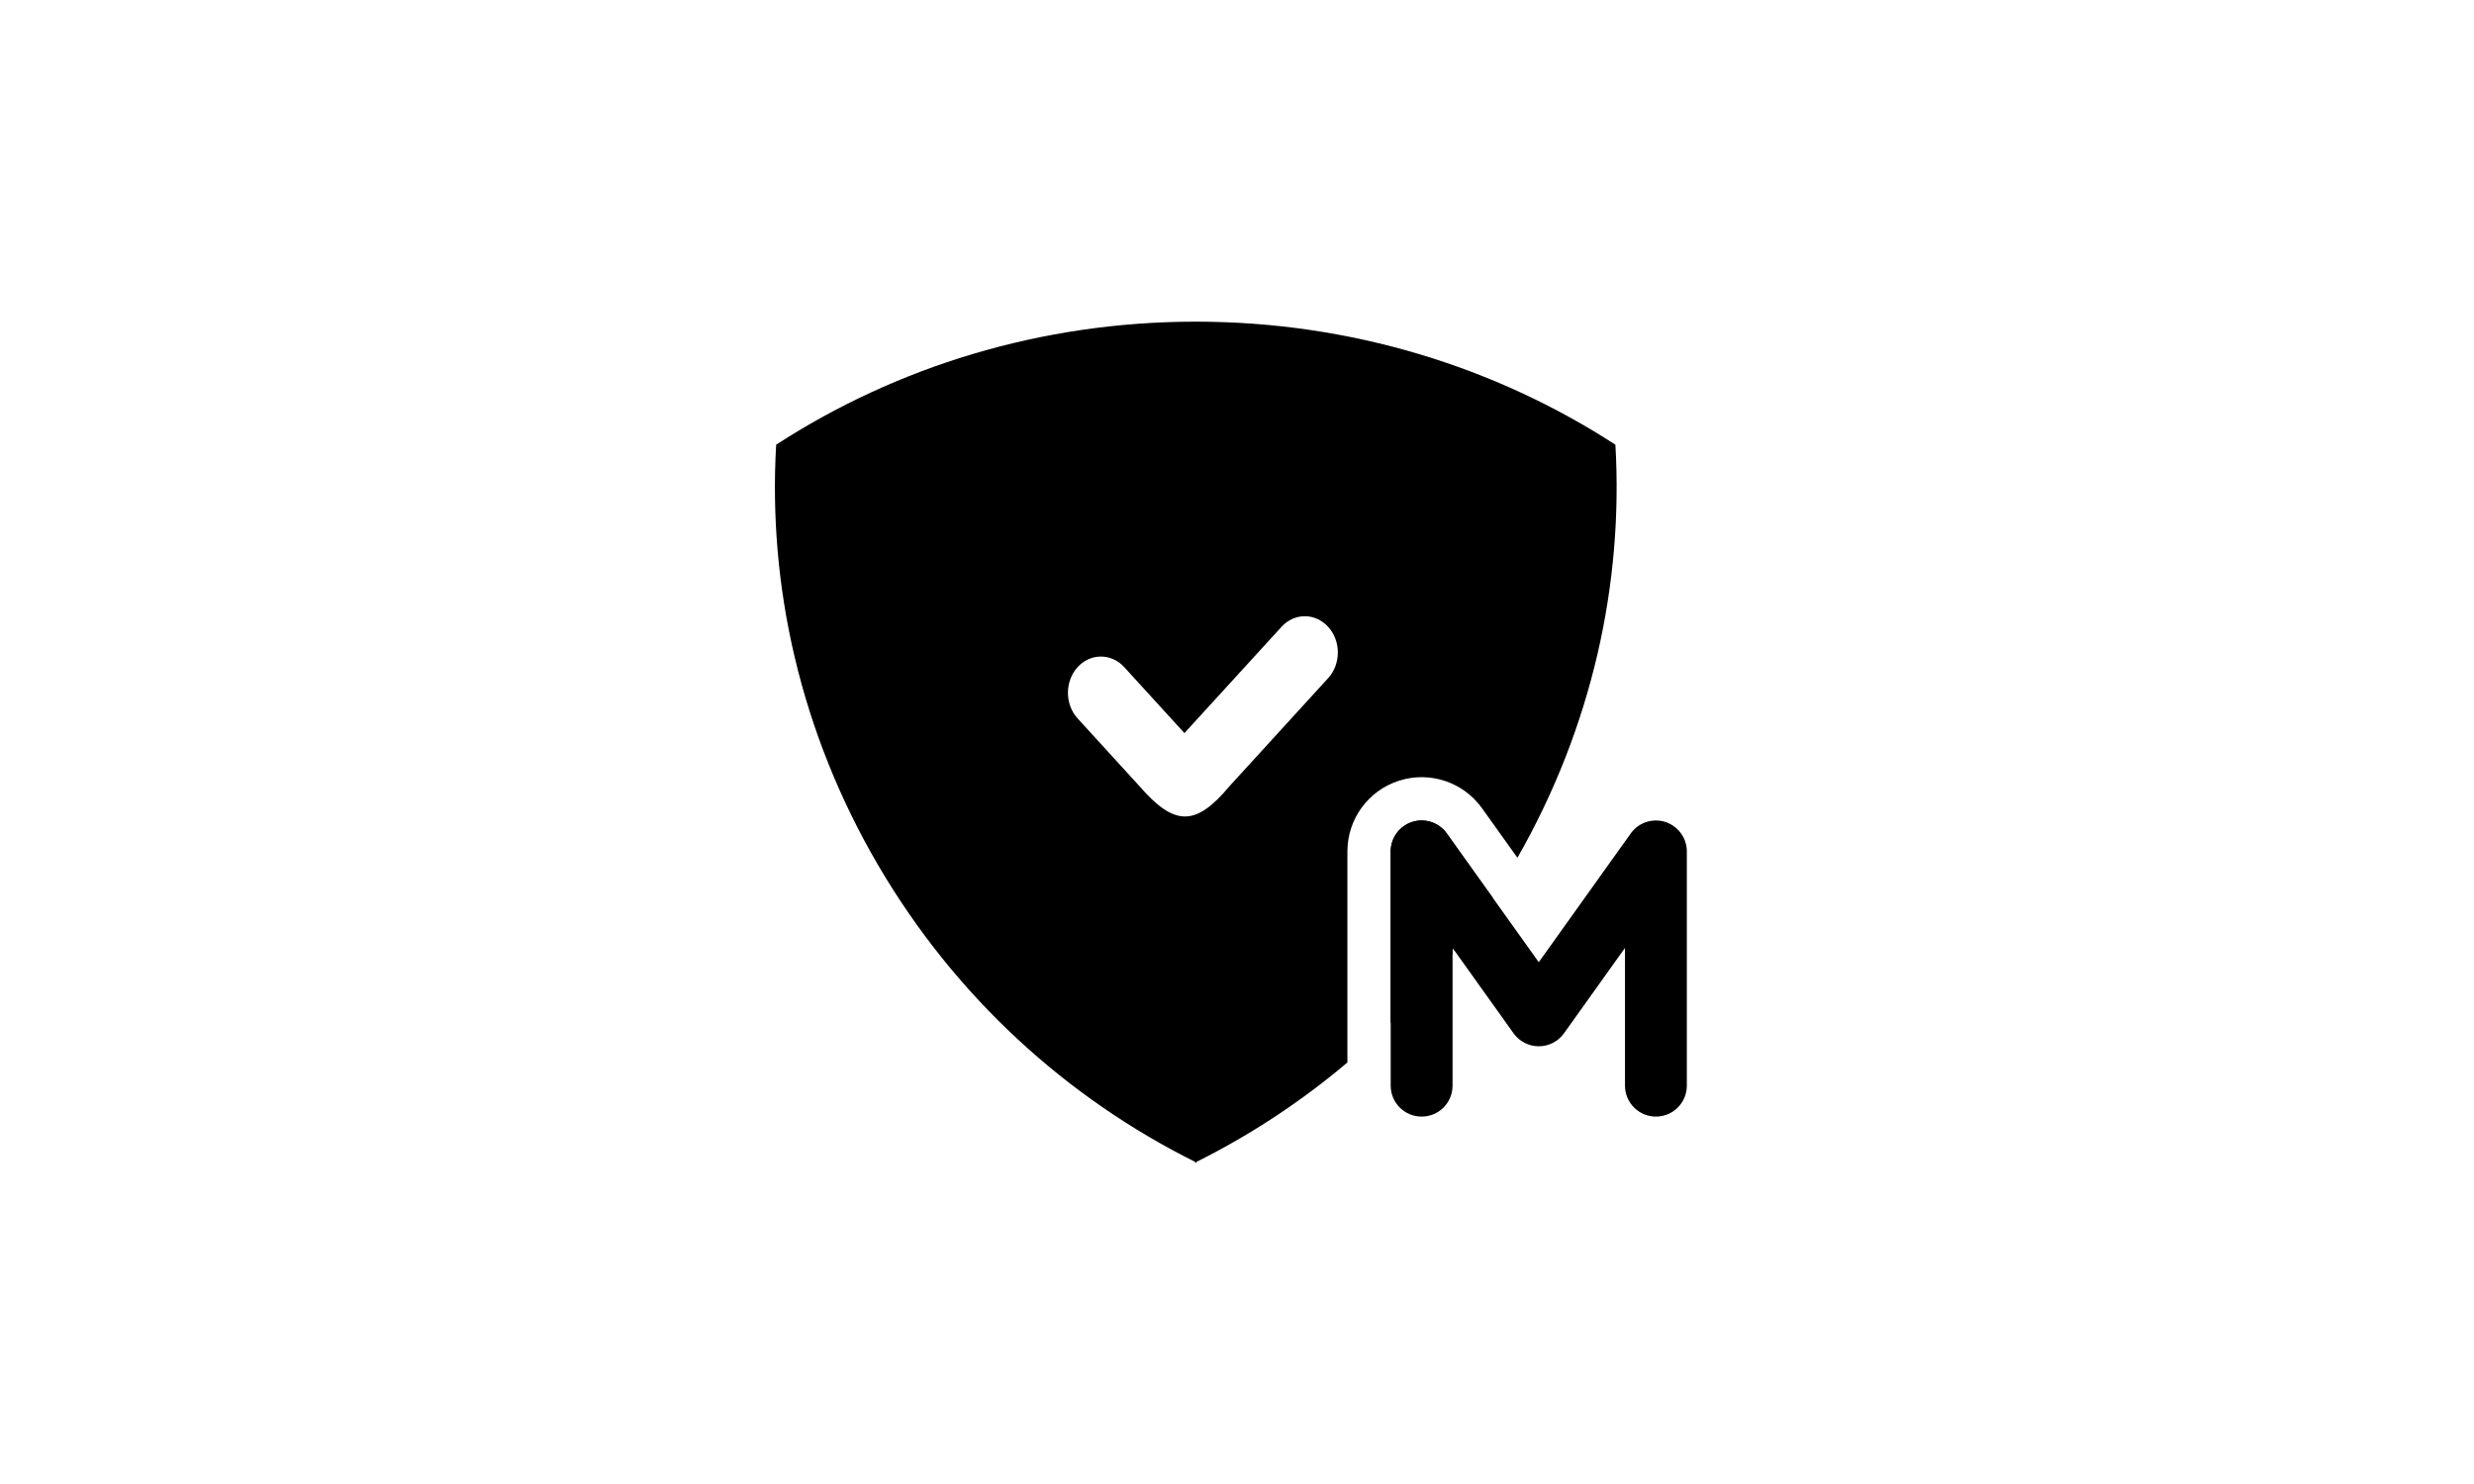
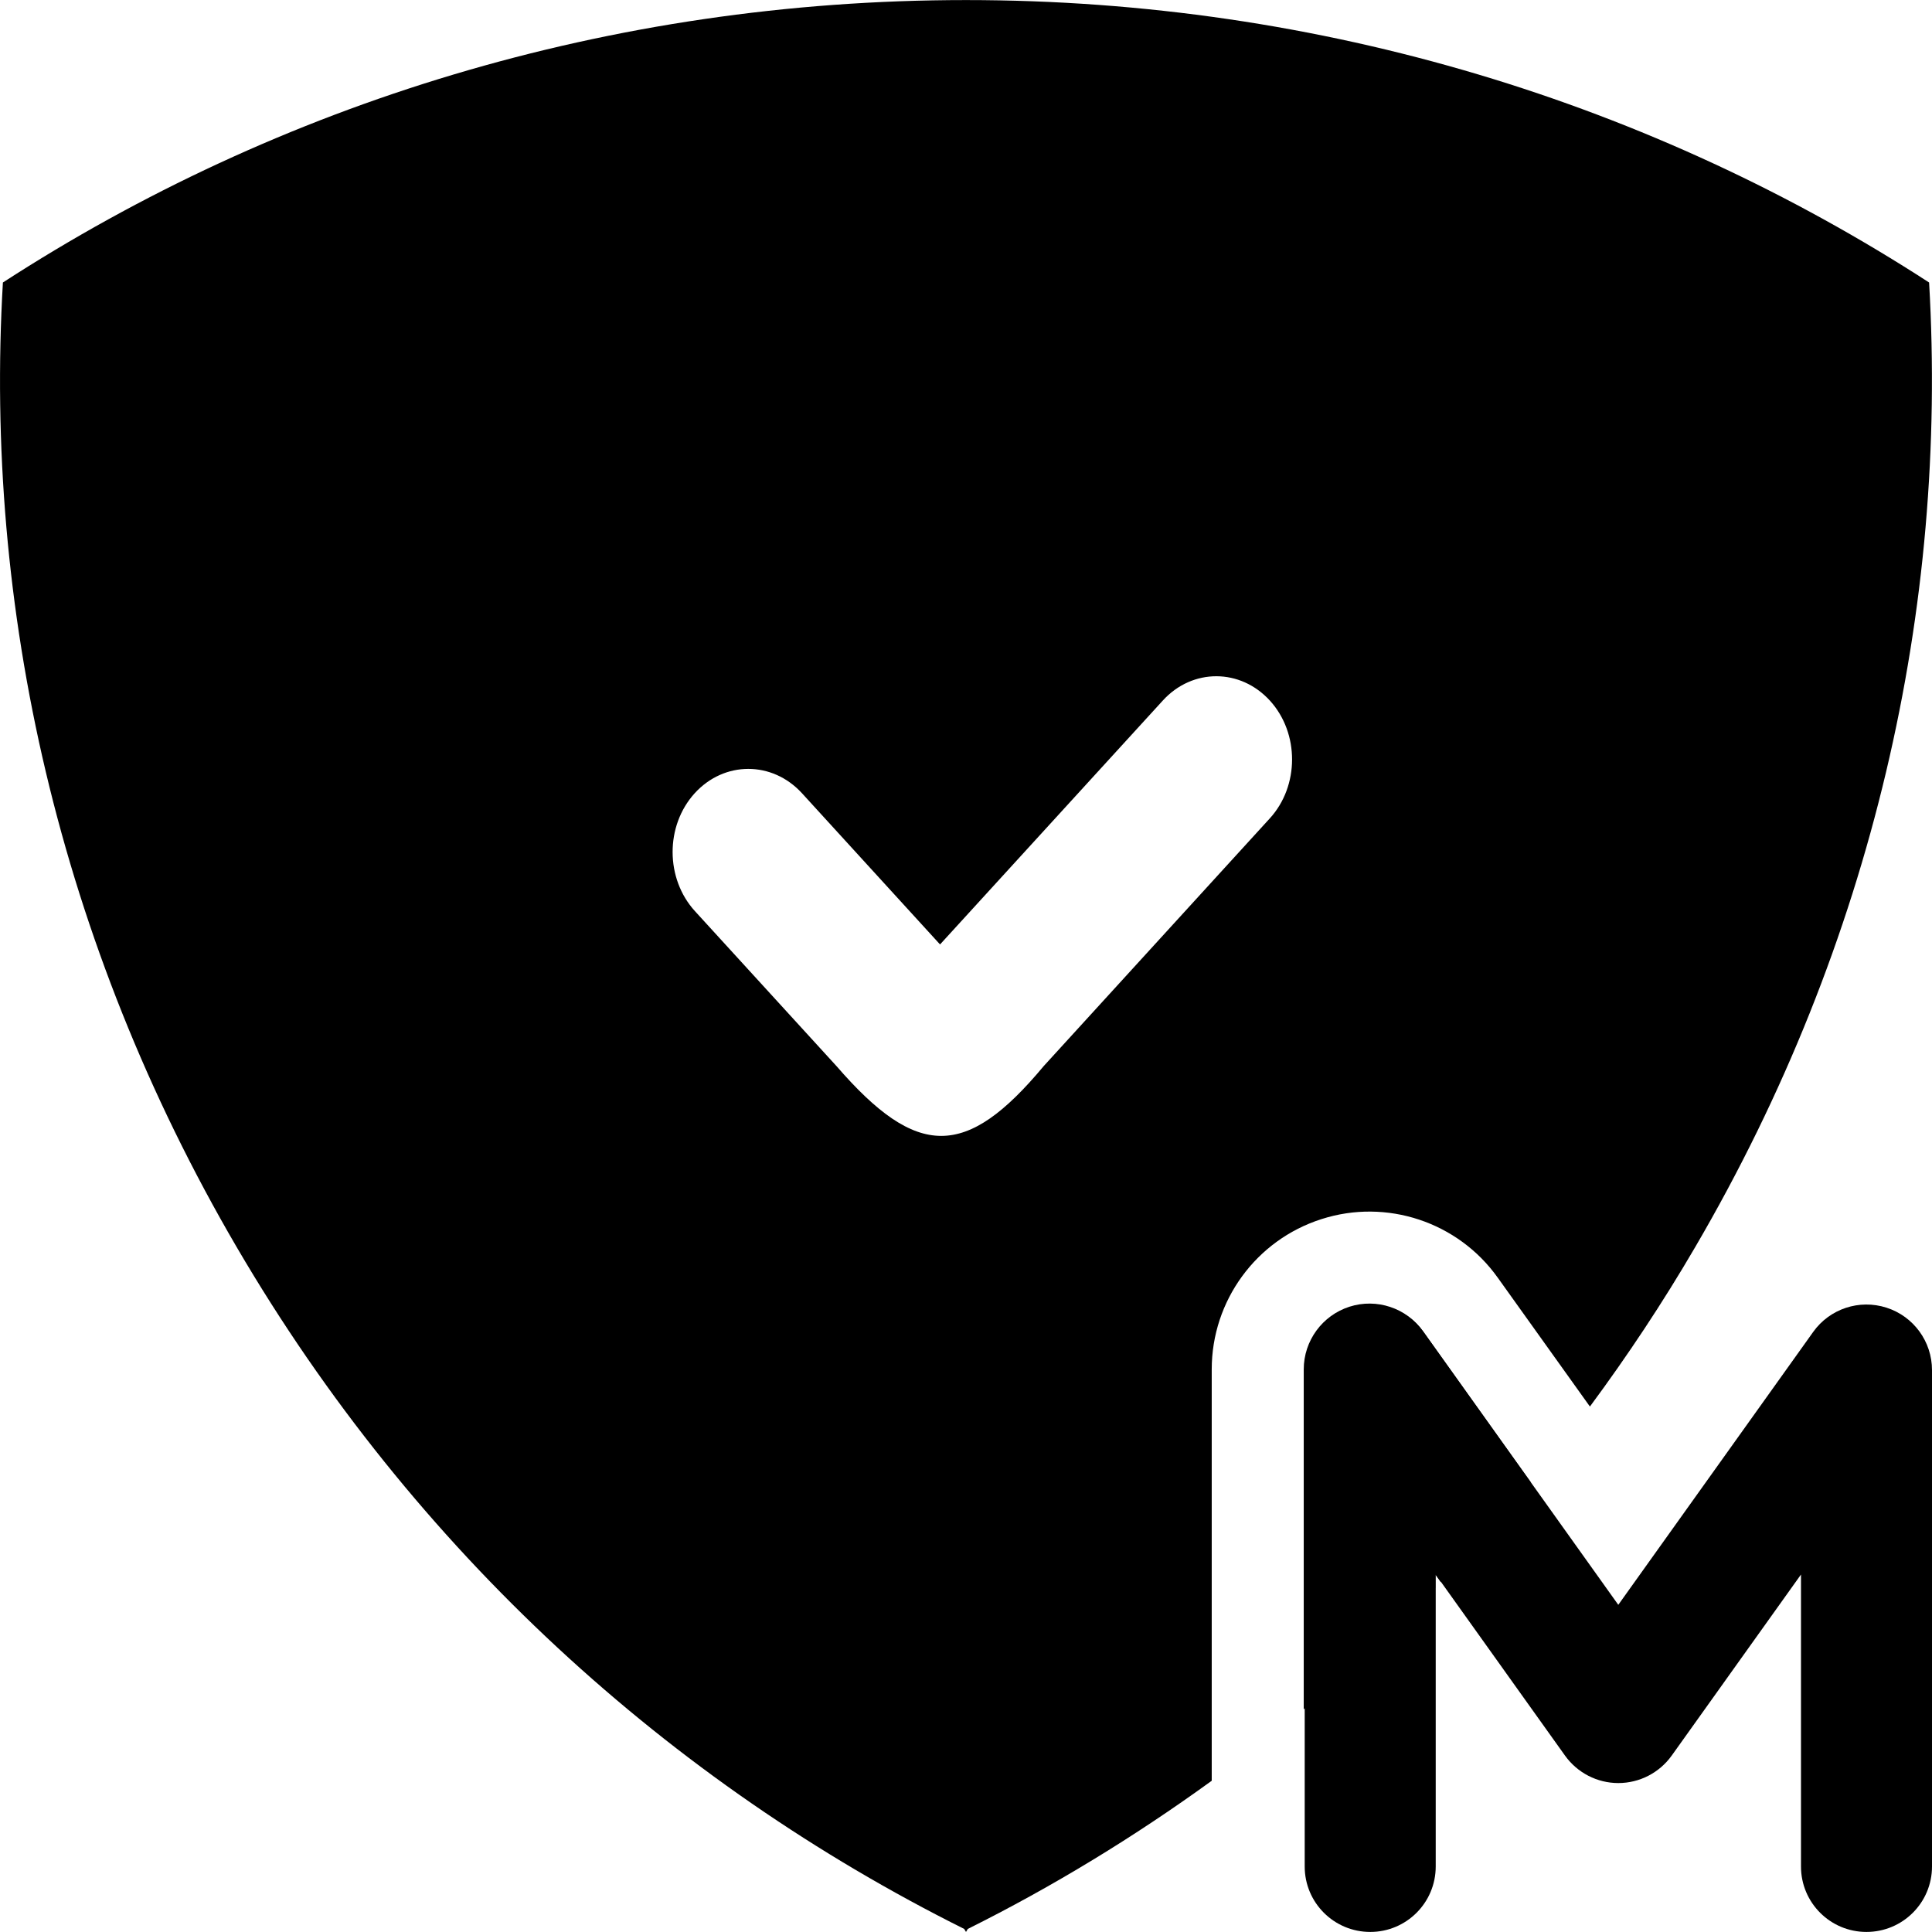
- <svg xmlns="http://www.w3.org/2000/svg" width="40" height="24" viewBox="0 0 40 24" fill="none">
-   <path d="M19.333 5.202C21.846 5.202 24.181 5.936 26.118 7.192C26.248 9.435 25.743 11.754 24.534 13.872L23.962 13.072C23.659 12.647 23.116 12.467 22.619 12.626C22.122 12.785 21.785 13.247 21.785 13.769V17.183C21.032 17.819 20.212 18.358 19.346 18.79L19.333 18.812L19.32 18.789C17.256 17.76 15.45 16.133 14.196 13.989C12.94 11.839 12.416 9.476 12.549 7.192C14.485 5.936 16.82 5.202 19.333 5.202ZM22.833 13.292C23.04 13.226 23.266 13.302 23.392 13.479L24.137 14.522C23.942 14.819 23.737 15.105 23.521 15.38L23.485 15.329V15.427C23.172 15.823 22.838 16.196 22.485 16.544V13.769C22.485 13.552 22.626 13.358 22.833 13.292ZM21.474 10.138C21.266 9.909 20.928 9.908 20.72 10.137L19.15 11.856L18.177 10.789C17.968 10.561 17.63 10.561 17.422 10.79C17.214 11.02 17.215 11.392 17.424 11.62L18.422 12.713C18.989 13.368 19.334 13.368 19.88 12.713L21.473 10.968C21.682 10.739 21.683 10.367 21.474 10.138Z" fill="black" />
-   <path fill-rule="evenodd" clip-rule="evenodd" d="M22.833 13.293C23.04 13.227 23.266 13.302 23.392 13.479L24.879 15.561L26.366 13.479C26.492 13.302 26.718 13.227 26.925 13.293C27.132 13.36 27.273 13.552 27.273 13.769V17.558C27.273 17.834 27.049 18.058 26.773 18.058C26.497 18.058 26.273 17.834 26.273 17.558V15.33L25.286 16.712C25.192 16.843 25.041 16.921 24.879 16.921C24.718 16.921 24.566 16.843 24.472 16.712L23.485 15.33V17.558C23.485 17.834 23.262 18.058 22.985 18.058C22.709 18.058 22.485 17.834 22.485 17.558V13.769C22.485 13.552 22.626 13.36 22.833 13.293Z" fill="black" />
+ <svg xmlns="http://www.w3.org/2000/svg" width="16" height="16" viewBox="0 0 16 15.999" fill="none">
+   <g>
+     <path d="M8 0C10.954 5.60349e-05 13.699 0.863 15.976 2.339C16.132 5.024 15.515 7.803 14.038 10.329C13.769 10.79 13.477 11.229 13.167 11.648L12.404 10.581C12.075 10.119 11.483 9.922 10.943 10.096C10.402 10.269 10.035 10.772 10.035 11.34V14.747C9.392 15.213 8.717 15.624 8.015 15.974L8 15.999L7.985 15.974C5.558 14.764 3.435 12.85 1.961 10.329C0.484 7.803 -0.133 5.024 0.024 2.339C2.301 0.863 5.046 0 8 0ZM11.176 10.821C11.401 10.749 11.647 10.831 11.784 11.023L12.676 12.273C12.437 12.56 12.189 12.837 11.932 13.102L11.886 13.038V13.15C11.538 13.506 11.175 13.841 10.797 14.155V11.34C10.797 11.103 10.951 10.893 11.176 10.821ZM10.518 5.803C10.273 5.533 9.875 5.532 9.63 5.801L7.785 7.821L6.641 6.568C6.395 6.3 5.998 6.3 5.753 6.569C5.508 6.839 5.51 7.276 5.755 7.545L6.928 8.829C7.595 9.599 8.001 9.599 8.643 8.829L10.516 6.777C10.761 6.509 10.762 6.072 10.518 5.803Z" fill="black" />
+     <path fill-rule="evenodd" clip-rule="evenodd" d="M11.182 10.829C11.407 10.757 11.652 10.838 11.789 11.03L13.402 13.29L15.016 11.03C15.153 10.838 15.398 10.757 15.623 10.829C15.848 10.901 16 11.11 16 11.346V15.457C16 15.757 15.757 15.999 15.457 15.999C15.158 15.999 14.915 15.757 14.915 15.457V13.039L13.844 14.539C13.742 14.681 13.578 14.766 13.402 14.766C13.227 14.766 13.063 14.681 12.961 14.539L11.89 13.039V15.457C11.89 15.757 11.647 15.999 11.348 15.999C11.048 15.999 10.805 15.757 10.805 15.457V11.346C10.805 11.11 10.957 10.901 11.182 10.829Z" fill="black" />
+   </g>
</svg>
